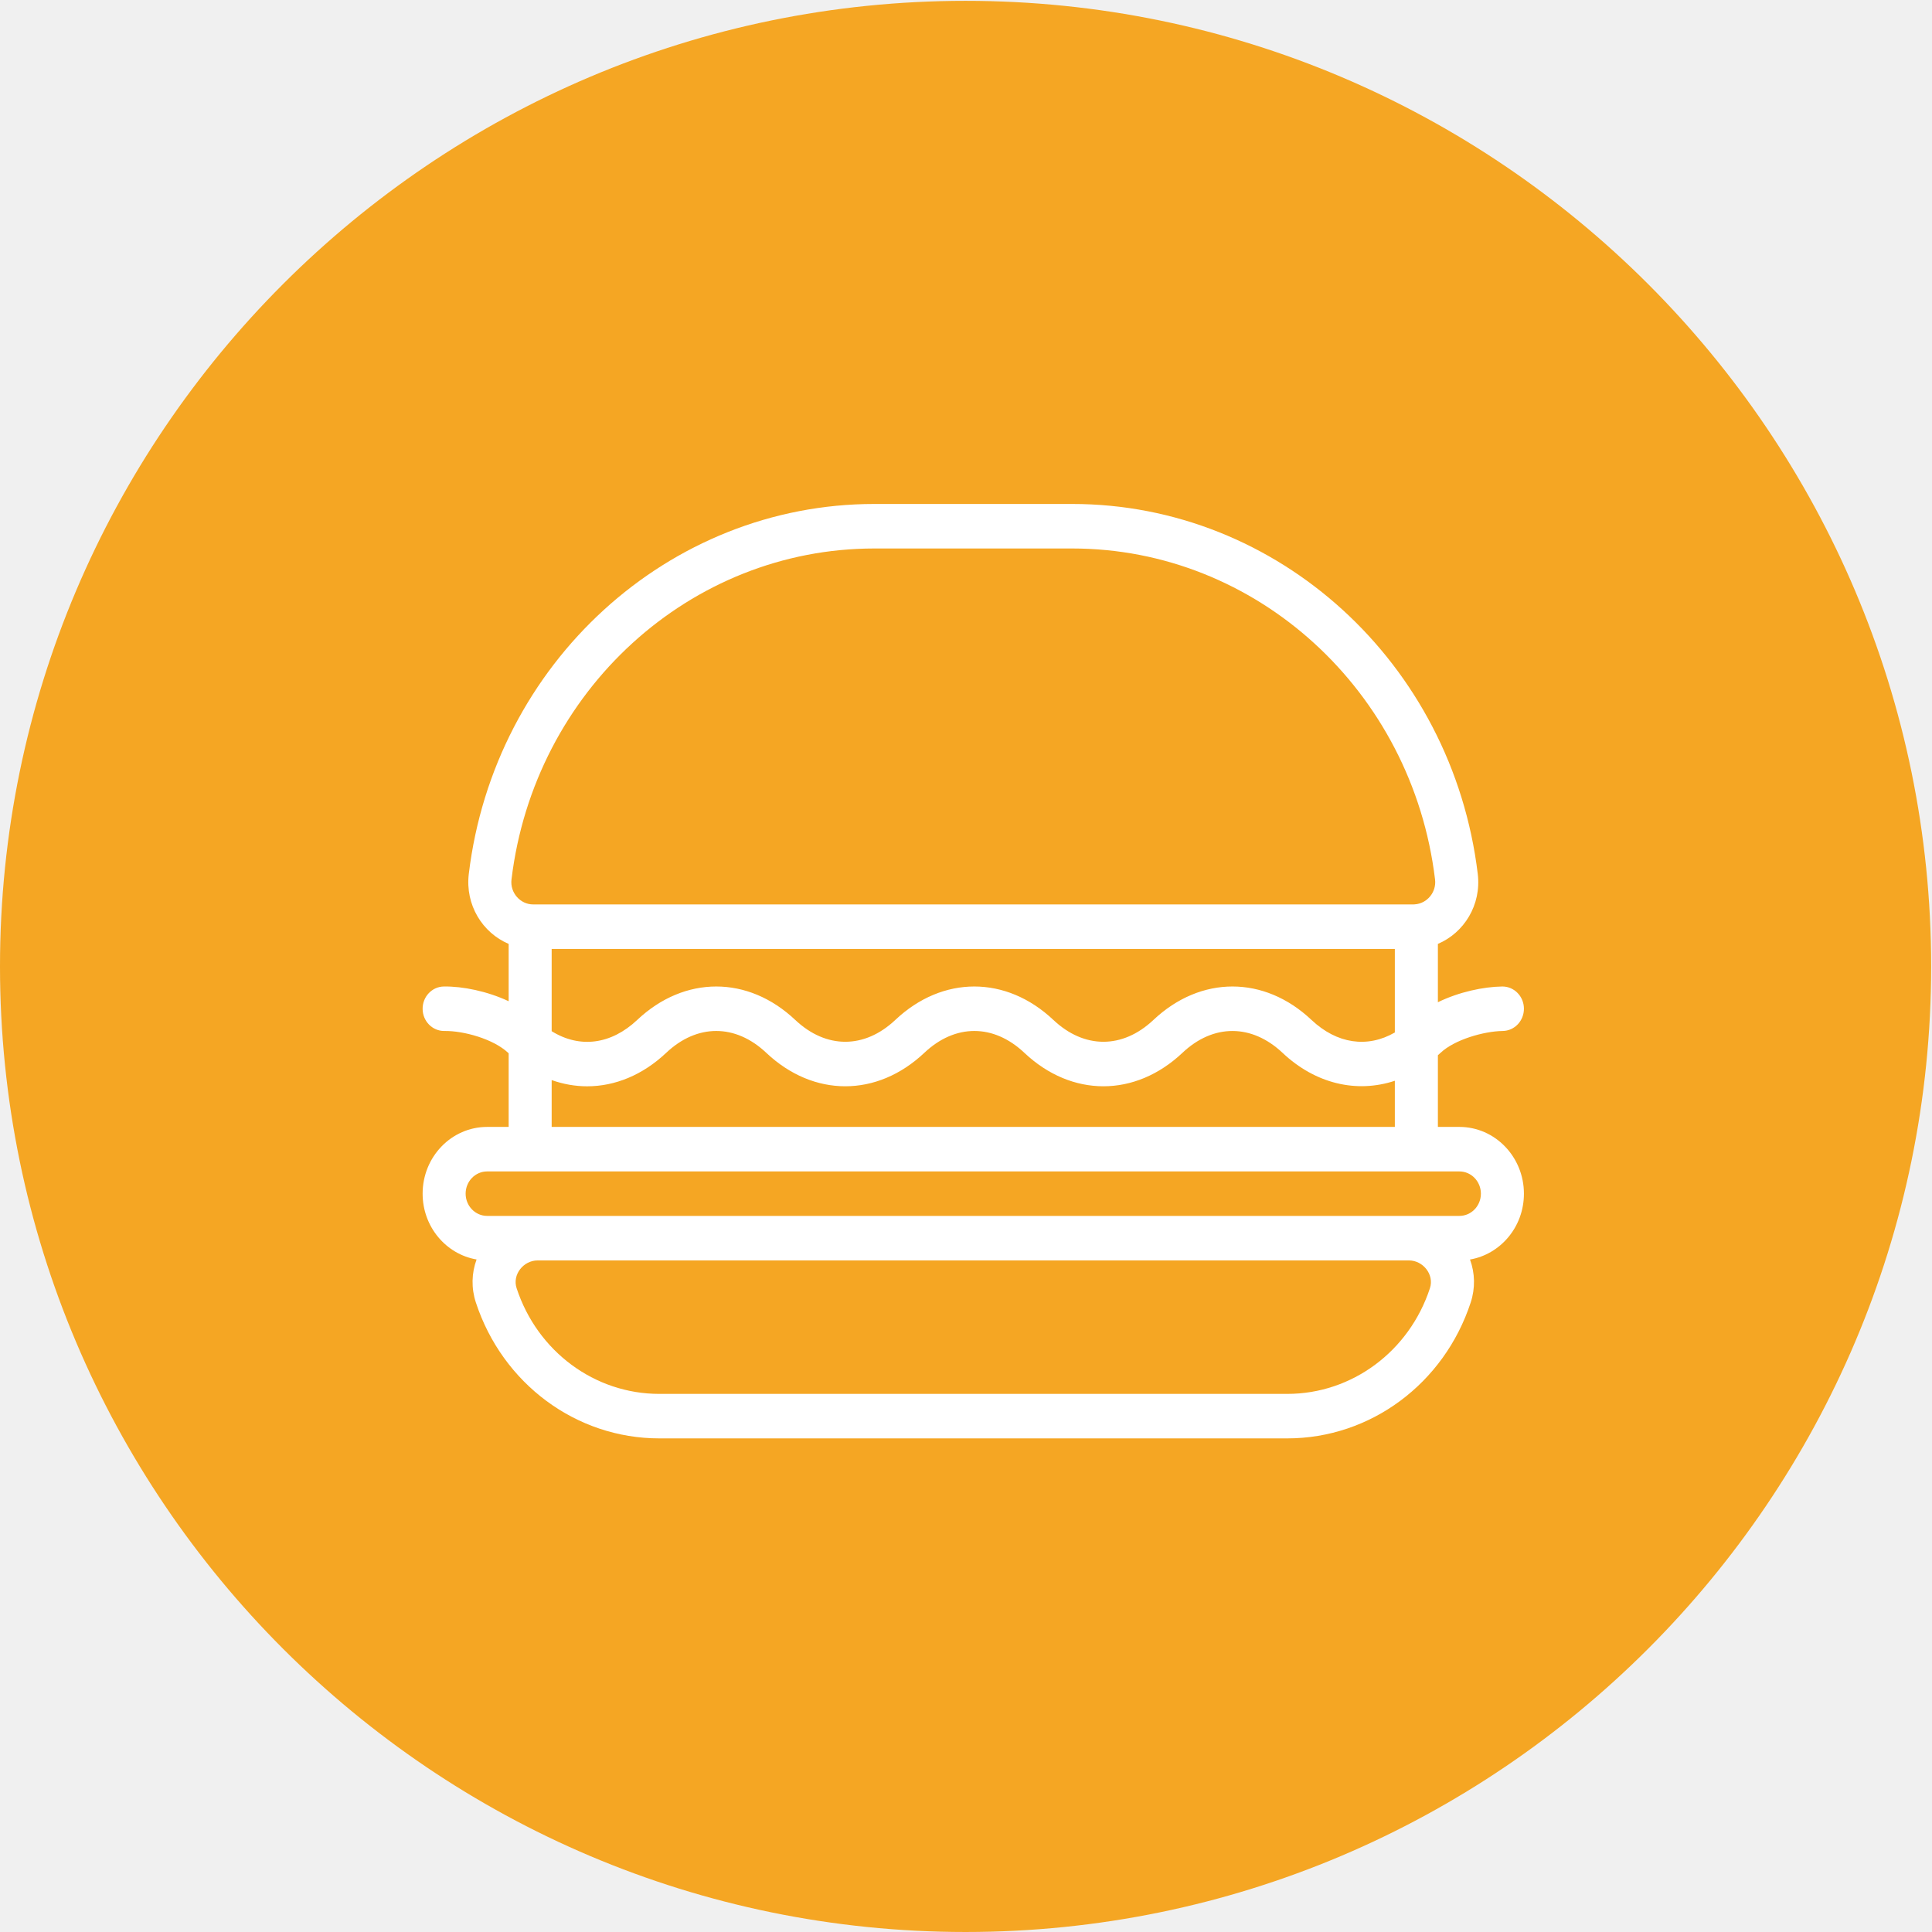
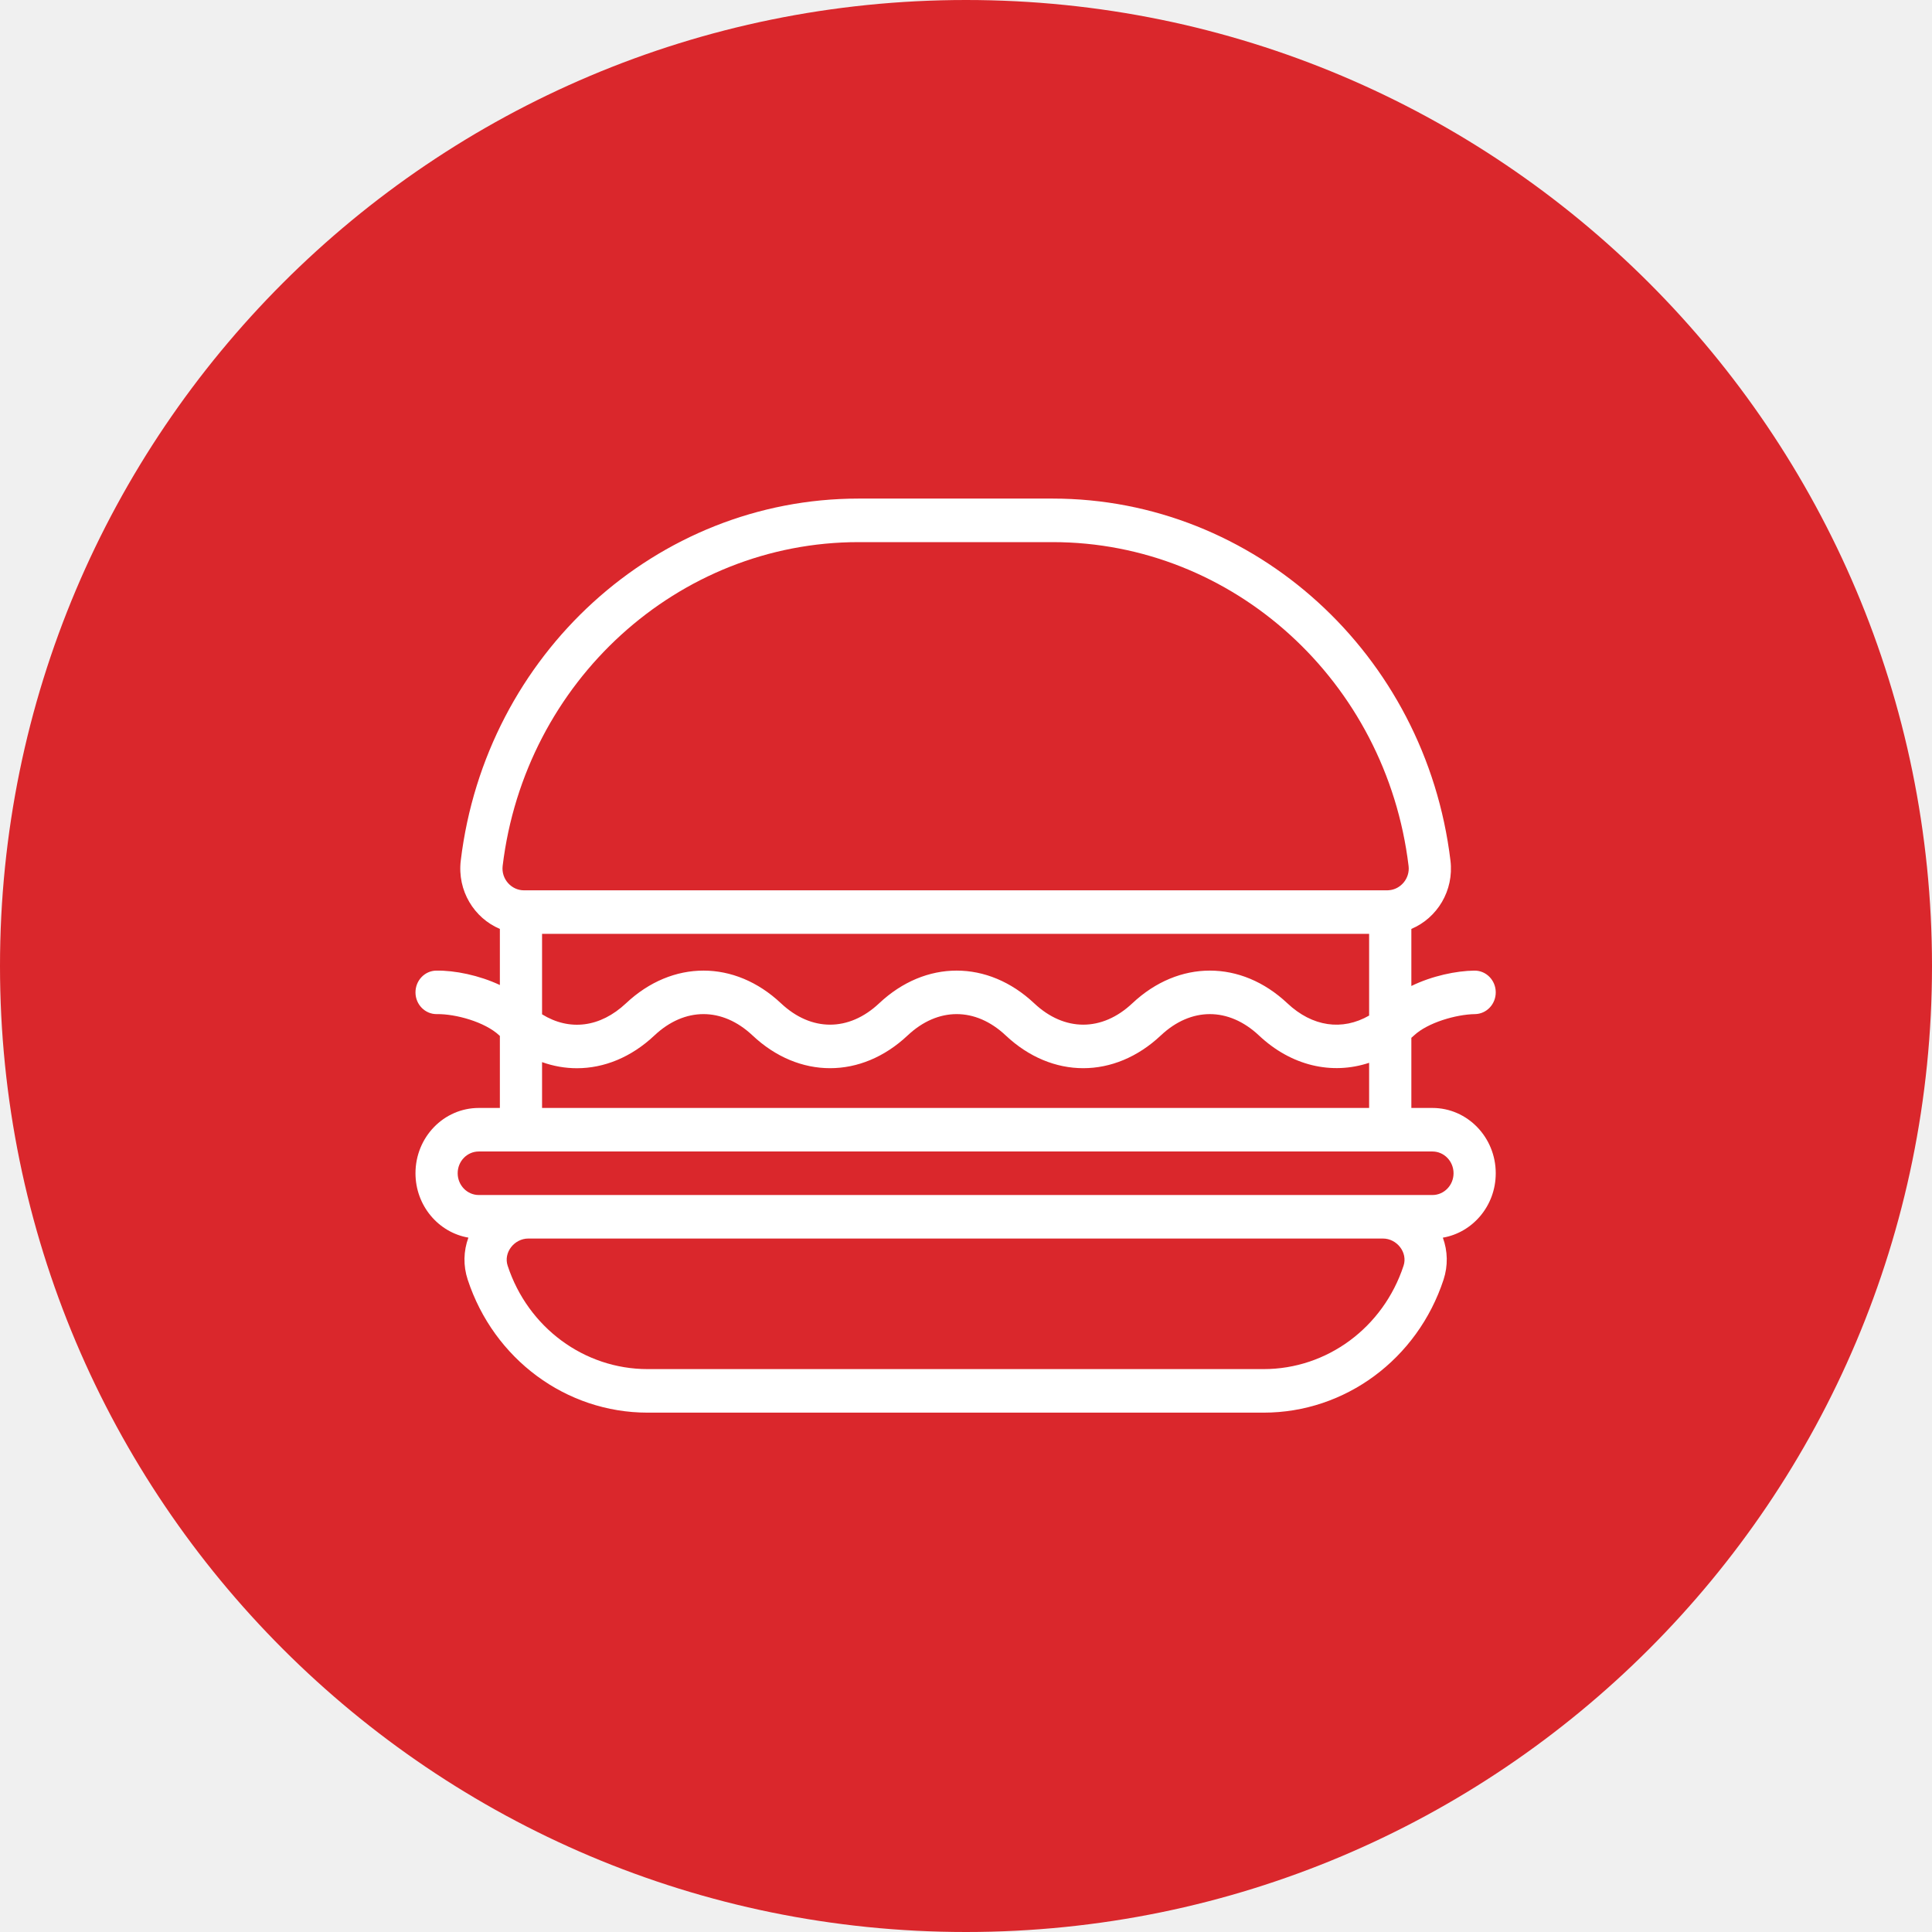
- <svg xmlns="http://www.w3.org/2000/svg" width="96px" height="96px" viewBox="0 0 96 96" version="1.1">
-   <g id="Page-1" stroke="none" stroke-width="1" fill="none" fill-rule="evenodd">
-     <g id="Home_cuponera-seccion" transform="translate(-246, -544)">
-       <g id="Group-5" transform="translate(246, 542)">
-         <g id="Group-6" transform="translate(0, 2.041667)">
-           <g id="Group-3">
-             <g id="Group-23">
-               <path d="M47.979,95.958 C21.524,95.958 0,74.434 0,47.979 C0,21.524 21.524,0 47.979,0 C74.434,0 95.958,21.524 95.958,47.979 C95.958,74.434 74.434,95.958 47.979,95.958" id="Path" fill="#F5A623" />
-               <path d="M75.723,59.271 C75.723,57.442 74.285,55.954 72.516,55.954 L71.448,55.954 L71.448,52.391 C71.491,52.351 71.536,52.314 71.579,52.274 C72.273,51.619 73.723,51.201 74.667,51.187 C75.258,51.18 75.73,50.68 75.723,50.068 C75.715,49.463 75.238,48.977 74.655,48.977 L74.641,48.977 C73.723,48.99 72.505,49.242 71.448,49.759 L71.448,46.86 C72.749,46.309 73.615,44.924 73.429,43.385 C72.168,32.904 63.505,25 53.278,25 L43.445,25 C33.218,25 24.555,32.904 23.294,43.384 C23.11,44.919 23.969,46.307 25.275,46.86 L25.275,49.709 C24.215,49.212 22.992,48.963 22.054,48.977 C21.464,48.985 20.992,49.486 21,50.098 C21.008,50.703 21.485,51.187 22.068,51.187 L22.083,51.187 C23.038,51.173 24.521,51.587 25.245,52.269 L25.275,52.296 L25.275,55.954 L24.207,55.954 C22.435,55.954 21,57.439 21,59.271 C21,60.915 22.162,62.281 23.681,62.541 C23.43,63.224 23.413,63.968 23.645,64.677 C24.97,68.717 28.63,71.431 32.757,71.431 L63.966,71.431 C68.092,71.431 71.754,68.717 73.079,64.676 C73.31,63.968 73.293,63.224 73.044,62.543 C74.532,62.289 75.723,60.947 75.723,59.271 M25.416,43.658 C26.544,34.282 34.293,27.212 43.445,27.212 L53.278,27.212 C62.428,27.212 70.179,34.282 71.307,43.659 C71.384,44.297 70.903,44.854 70.307,44.894 C70.301,44.896 70.293,44.896 70.286,44.896 C70.269,44.897 70.25,44.899 70.231,44.899 L26.491,44.899 C25.861,44.899 25.335,44.326 25.416,43.658 M65.167,50.638 C62.819,48.423 59.664,48.423 57.314,50.638 C55.78,52.085 53.875,52.085 52.341,50.638 C49.992,48.423 46.836,48.423 44.488,50.638 C42.954,52.085 41.049,52.085 39.515,50.638 C37.168,48.423 34.012,48.423 31.662,50.639 C30.362,51.865 28.805,52.06 27.412,51.198 L27.412,47.111 L69.309,47.111 L69.309,51.262 C67.947,52.046 66.43,51.83 65.167,50.638 M69.309,53.661 L69.309,55.954 L27.412,55.954 L27.412,53.627 C27.991,53.832 28.584,53.936 29.177,53.936 C30.556,53.936 31.932,53.379 33.103,52.272 C34.637,50.825 36.542,50.825 38.076,52.272 C40.424,54.489 43.58,54.489 45.929,52.272 C47.463,50.825 49.368,50.825 50.9,52.272 C53.25,54.489 56.406,54.489 58.755,52.272 C60.287,50.825 62.193,50.827 63.728,52.272 C65.362,53.815 67.415,54.289 69.309,53.661 M71.053,63.967 C70.024,67.109 67.176,69.22 63.966,69.22 L32.757,69.22 C29.548,69.22 26.699,67.109 25.67,63.968 C25.447,63.29 26.013,62.588 26.714,62.588 L70.008,62.588 C70.713,62.588 71.275,63.294 71.053,63.967 M72.516,60.376 L24.207,60.376 C23.617,60.376 23.137,59.881 23.137,59.271 C23.137,58.66 23.616,58.166 24.207,58.166 L72.516,58.166 C73.105,58.166 73.585,58.661 73.585,59.271 C73.585,59.881 73.107,60.376 72.516,60.376" id="Fill-4" fill="#FFFFFF" />
-             </g>
-           </g>
+ <svg xmlns="http://www.w3.org/2000/svg" width="93px" height="93px" viewBox="0 0 93 93" version="1.1">
+   <g id="Page-5--APROBADO" stroke="none" stroke-width="1" fill="none" fill-rule="evenodd">
+     <g id="iconos-cuponera" transform="translate(-201, -251)">
+       <g id="Group-9" transform="translate(201, 251)">
+         <g id="Group-5-Copy" fill="#DA272C">
+           <circle id="Oval" cx="46.5" cy="46.5" r="46.5" />
        </g>
+         <path d="M72,56.476 C72,54.743 70.634,53.333 68.953,53.333 L67.938,53.333 L67.938,49.957 C67.979,49.919 68.022,49.884 68.063,49.846 C68.722,49.225 70.1,48.829 70.997,48.816 C71.559,48.809 72.007,48.335 72,47.756 C71.993,47.182 71.54,46.722 70.985,46.722 L70.972,46.722 C70.1,46.733 68.942,46.972 67.938,47.462 L67.938,44.715 C69.175,44.193 69.997,42.88 69.82,41.423 C68.622,31.49 60.39,24 50.672,24 L41.328,24 C31.61,24 23.378,31.49 22.18,41.421 C22.005,42.876 22.821,44.192 24.062,44.715 L24.062,47.415 C23.055,46.945 21.893,46.708 21.002,46.722 C20.441,46.729 19.993,47.204 20,47.783 C20.007,48.357 20.46,48.816 21.015,48.816 L21.03,48.816 C21.937,48.803 23.346,49.194 24.034,49.841 L24.062,49.866 L24.062,53.333 L23.047,53.333 C21.363,53.333 20,54.74 20,56.476 C20,58.034 21.105,59.329 22.547,59.575 C22.309,60.222 22.293,60.928 22.514,61.599 C23.772,65.427 27.251,68 31.172,68 L60.828,68 C64.749,68 68.229,65.427 69.488,61.598 C69.707,60.928 69.691,60.222 69.454,59.577 C70.869,59.336 72,58.065 72,56.476 M24.196,41.681 C25.268,32.796 32.632,26.096 41.328,26.096 L50.672,26.096 C59.367,26.096 66.732,32.796 67.804,41.682 C67.878,42.286 67.42,42.814 66.854,42.853 C66.848,42.854 66.841,42.854 66.833,42.854 C66.817,42.855 66.799,42.857 66.782,42.857 L25.218,42.857 C24.62,42.857 24.12,42.314 24.196,41.681 M61.97,48.295 C59.739,46.197 56.74,46.197 54.507,48.295 C53.05,49.667 51.239,49.667 49.782,48.295 C47.549,46.197 44.551,46.197 42.32,48.295 C40.862,49.667 39.052,49.667 37.594,48.295 C35.363,46.197 32.364,46.197 30.132,48.297 C28.896,49.458 27.417,49.643 26.093,48.826 L26.093,44.953 L65.905,44.953 L65.905,48.886 C64.611,49.63 63.17,49.425 61.97,48.295 M65.905,51.16 L65.905,53.333 L26.093,53.333 L26.093,51.127 C26.643,51.323 27.207,51.421 27.77,51.421 C29.08,51.421 30.388,50.893 31.501,49.844 C32.958,48.473 34.769,48.473 36.226,49.844 C38.457,51.944 41.456,51.944 43.689,49.844 C45.146,48.473 46.957,48.473 48.413,49.844 C50.645,51.944 53.644,51.944 55.877,49.844 C57.333,48.473 59.143,48.474 60.602,49.844 C62.155,51.306 64.105,51.755 65.905,51.16 M67.563,60.926 C66.585,63.904 63.879,65.904 60.828,65.904 L31.172,65.904 C28.123,65.904 25.415,63.904 24.437,60.928 C24.225,60.285 24.764,59.619 25.43,59.619 L66.57,59.619 C67.239,59.619 67.773,60.288 67.563,60.926 M68.953,57.524 L23.047,57.524 C22.487,57.524 22.031,57.054 22.031,56.476 C22.031,55.897 22.486,55.429 23.047,55.429 L68.953,55.429 C69.513,55.429 69.969,55.899 69.969,56.476 C69.969,57.054 69.514,57.524 68.953,57.524" id="Fill-4" fill="#FFFFFF" />
      </g>
    </g>
  </g>
</svg>
